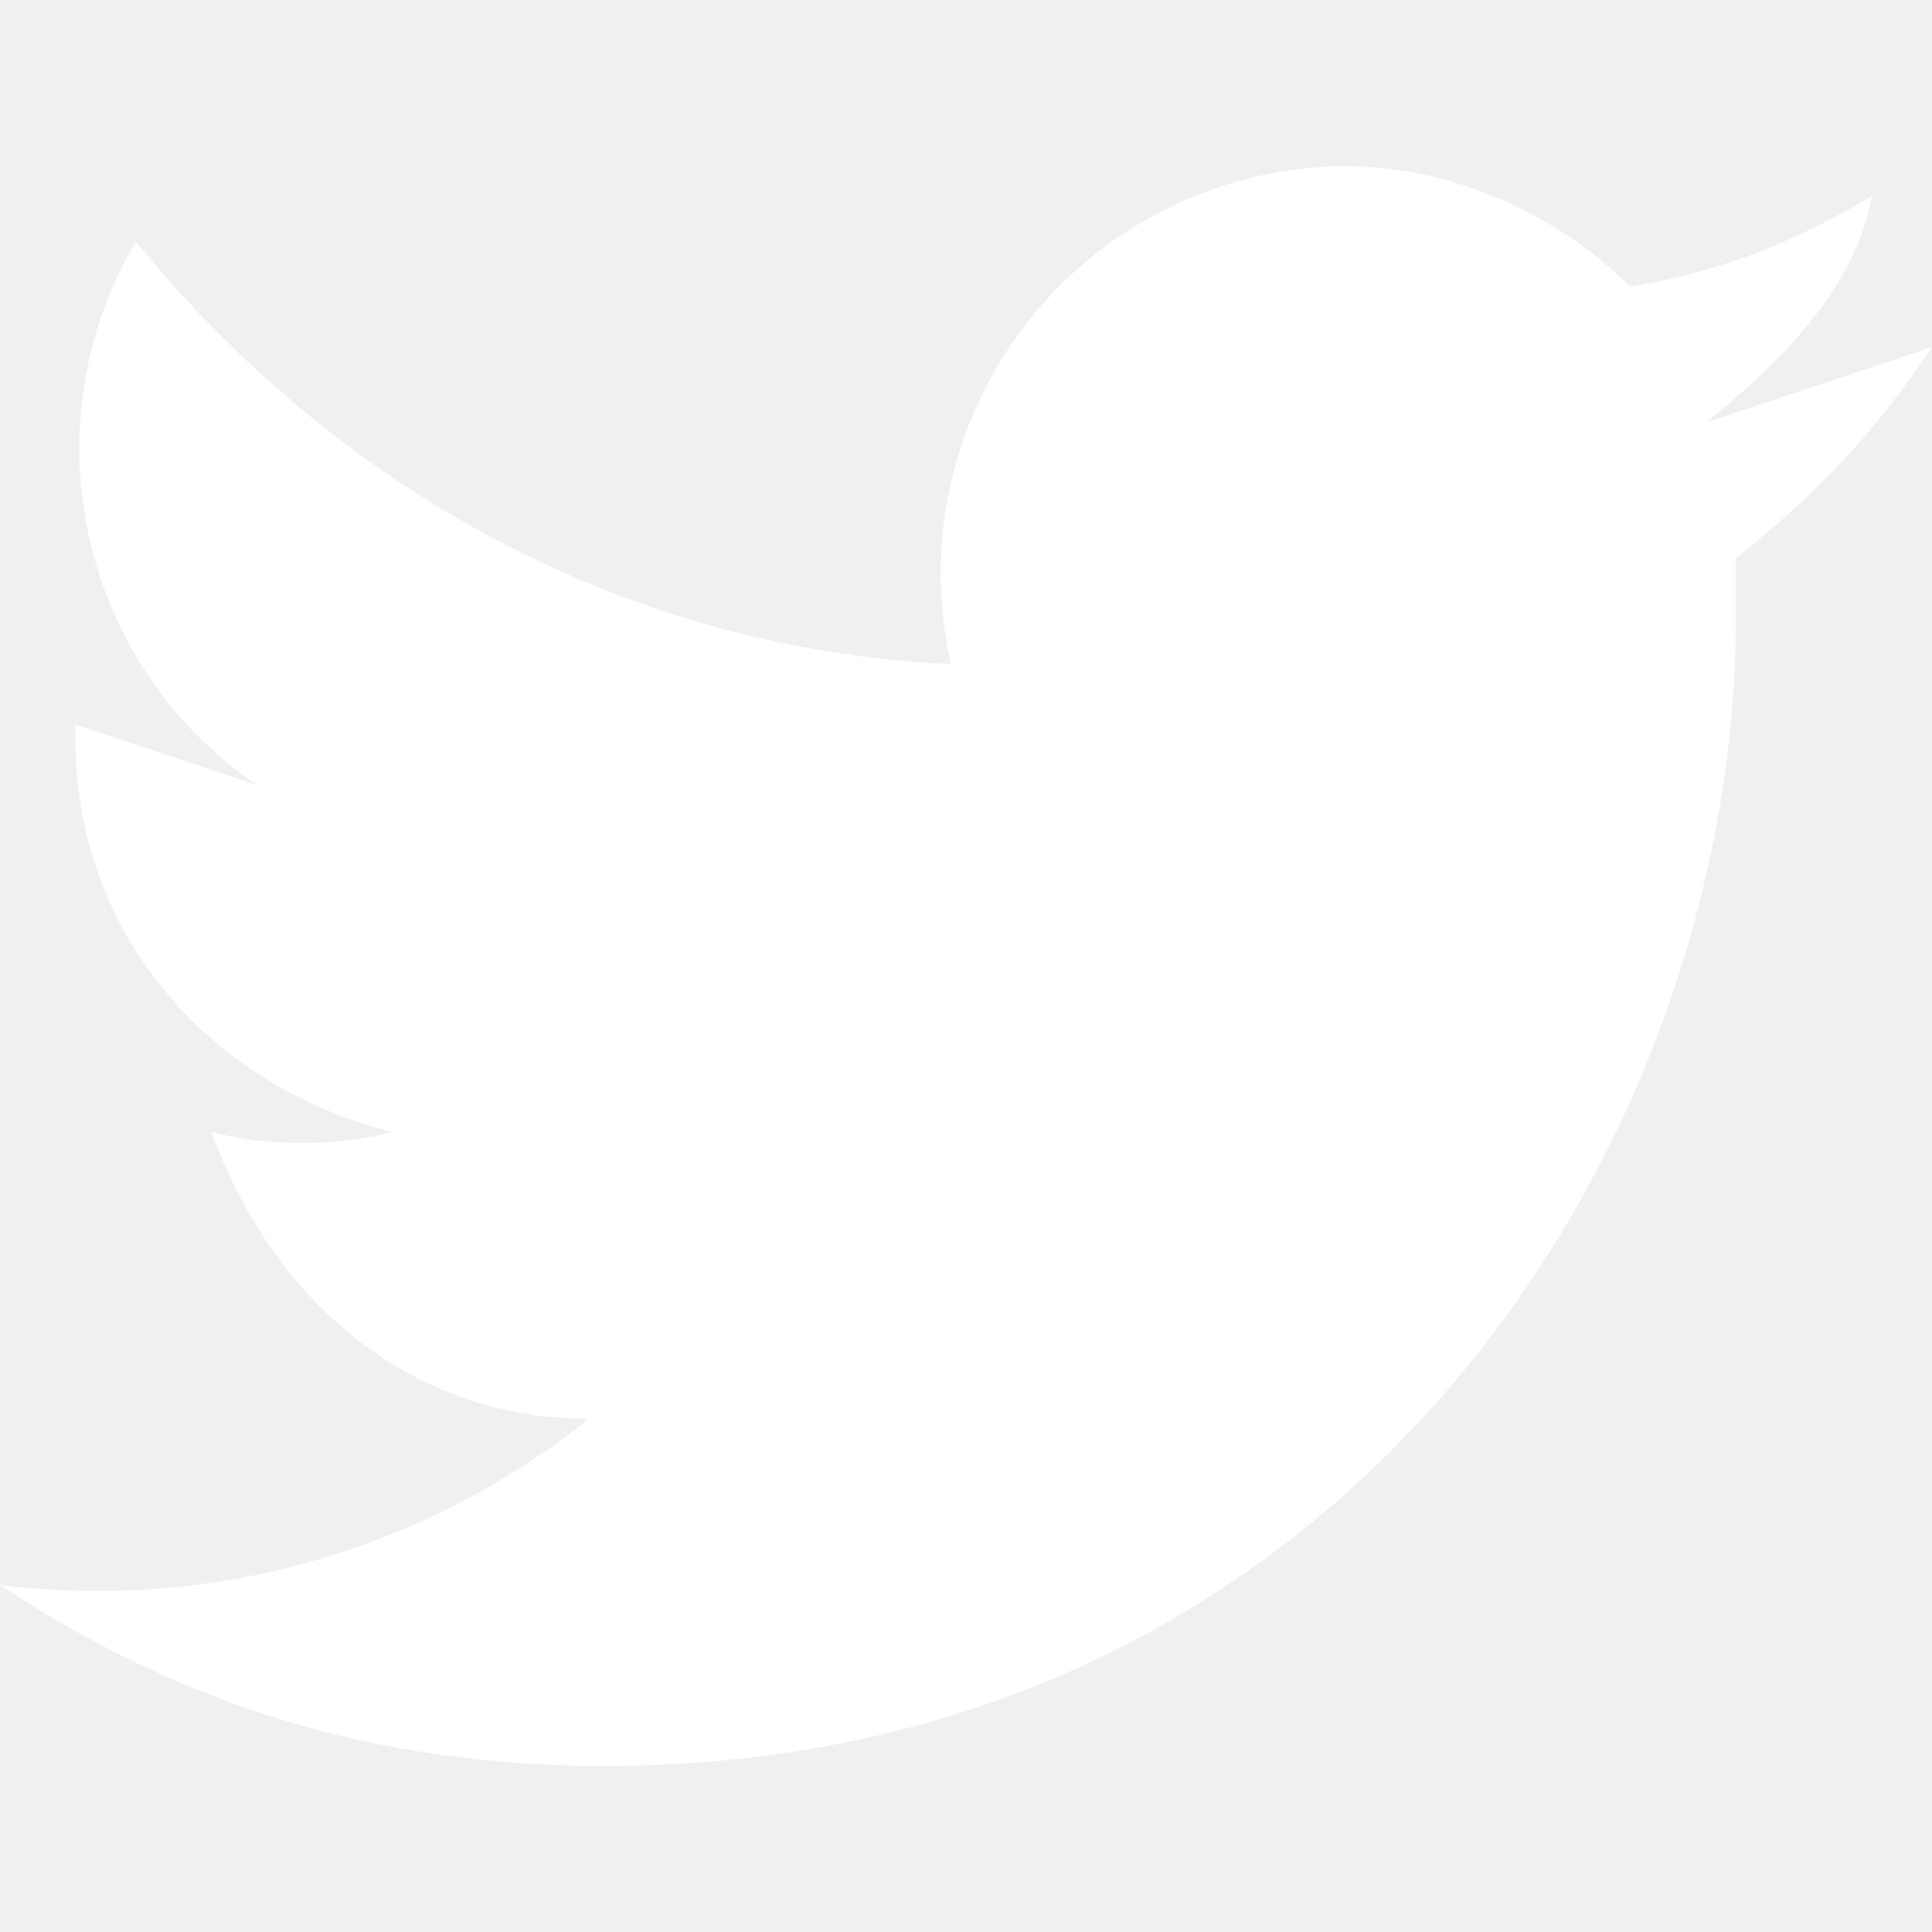
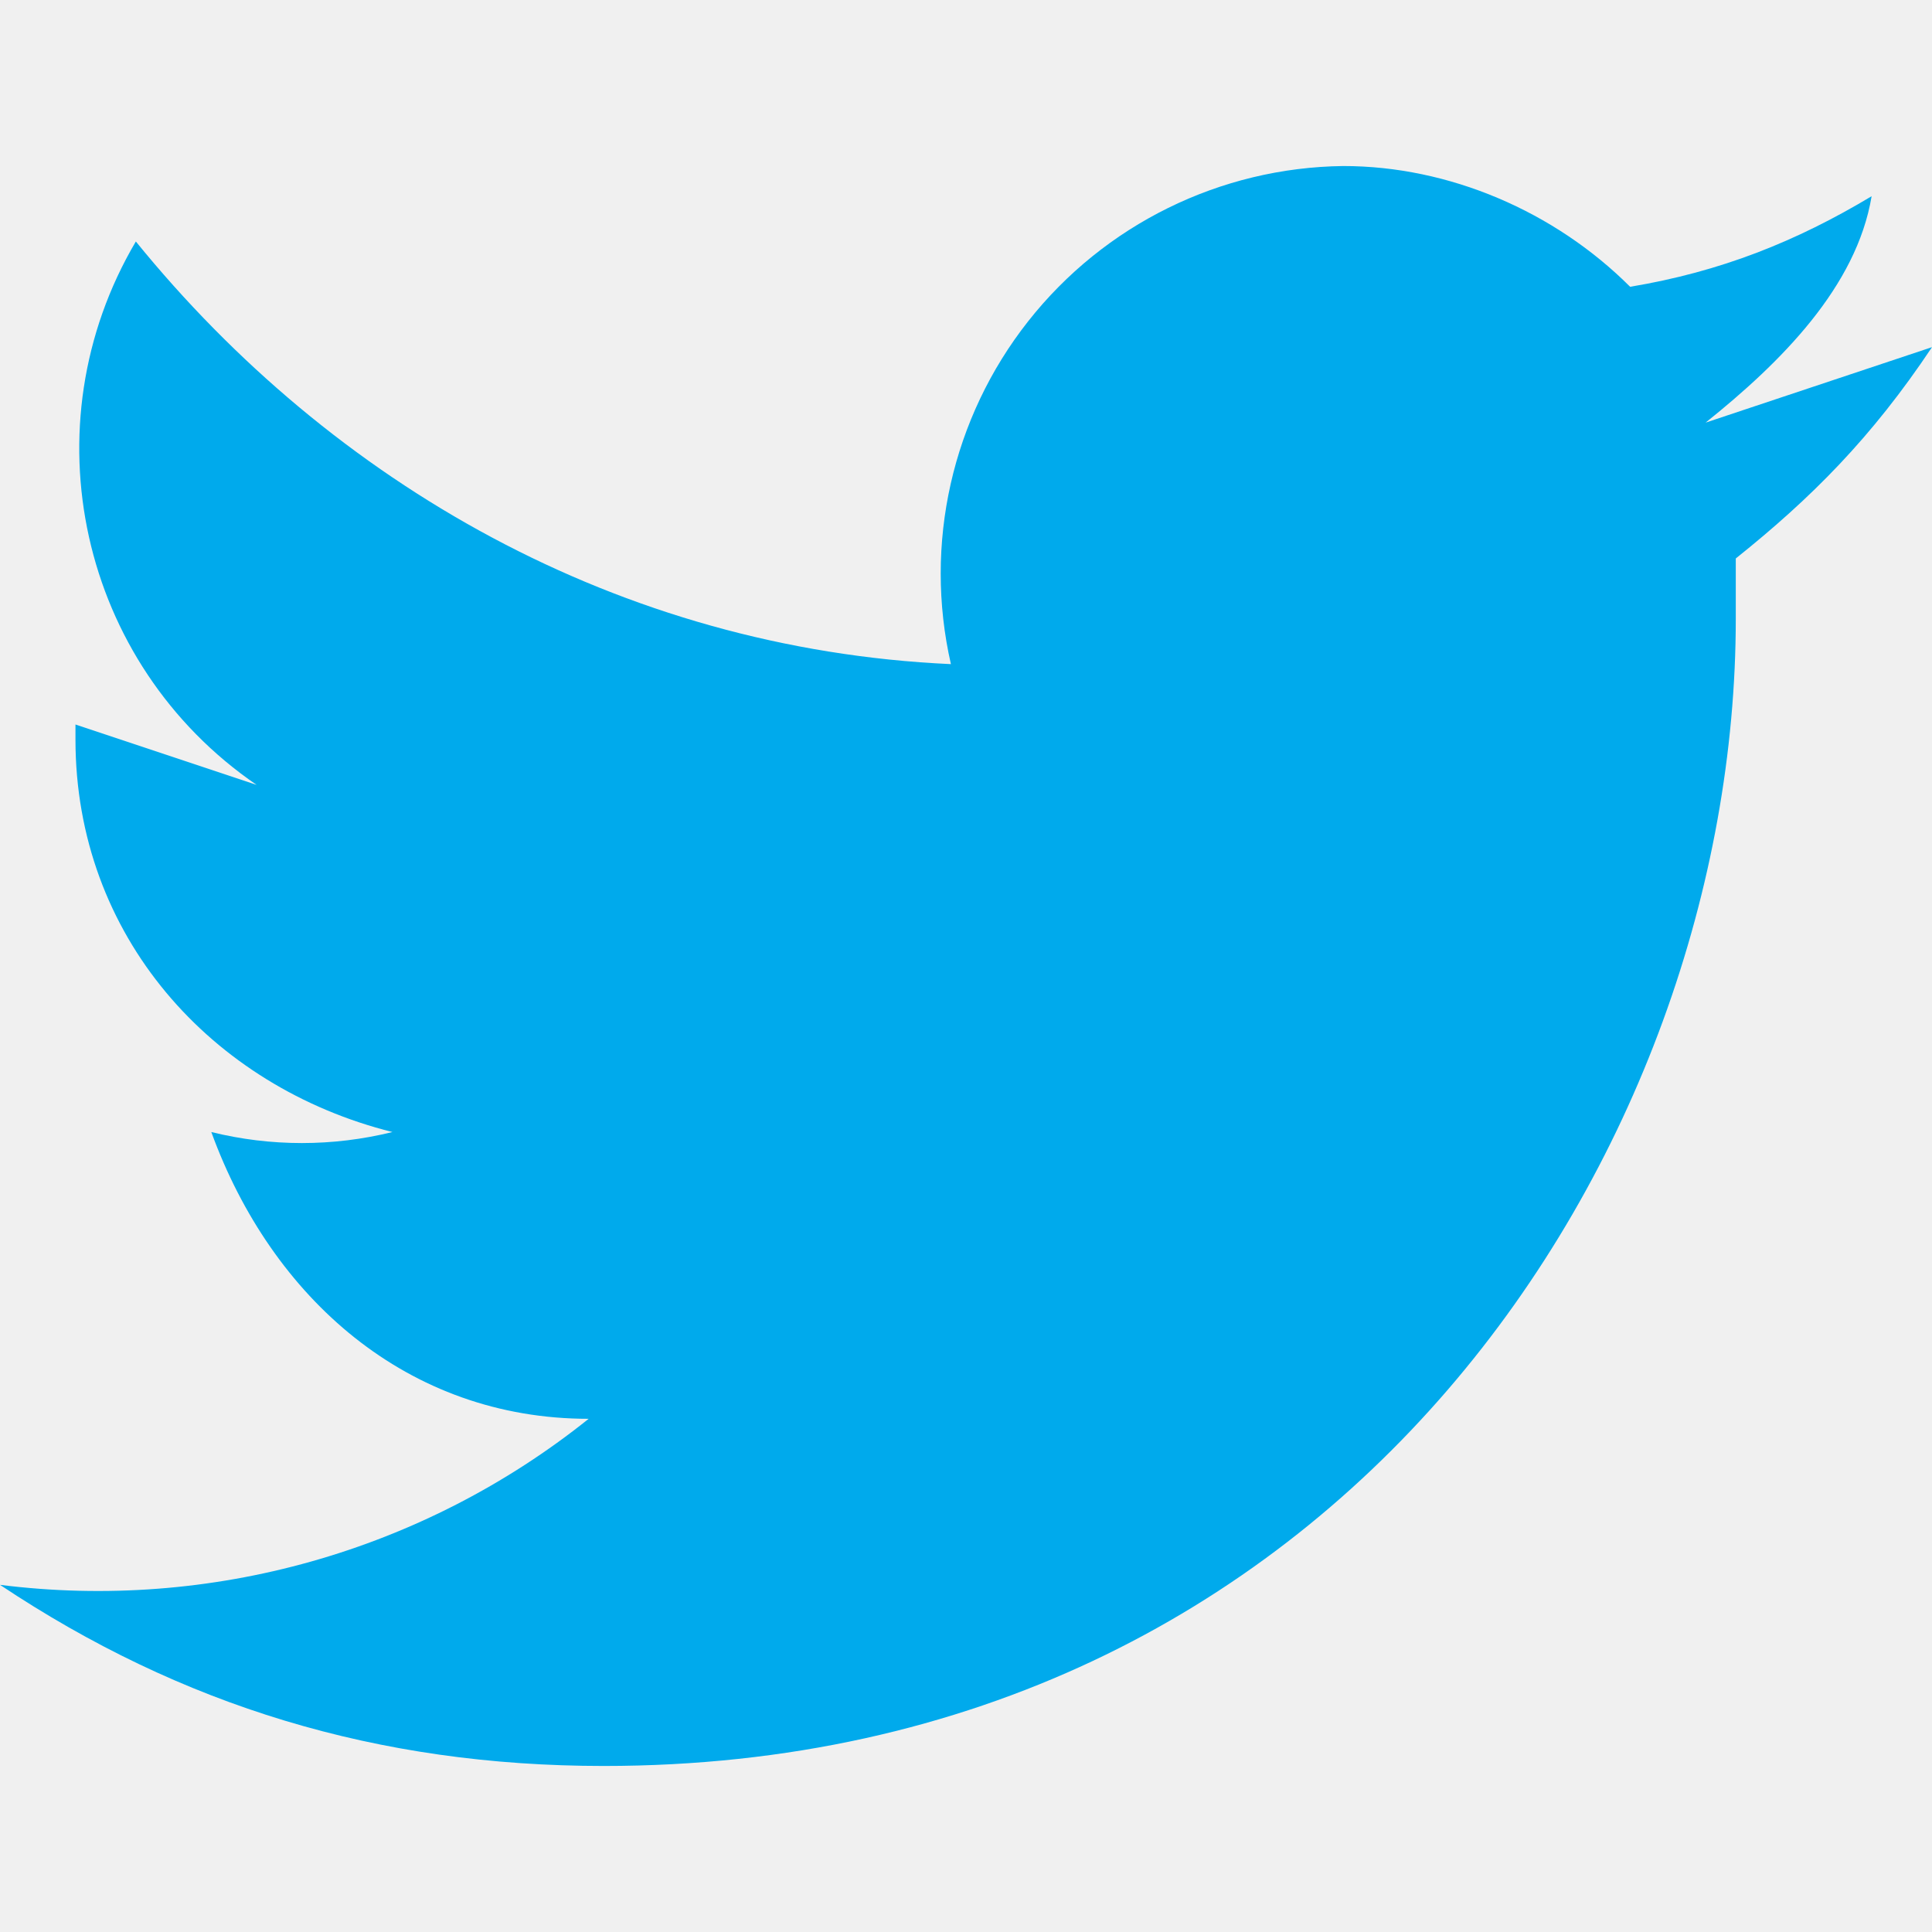
<svg xmlns="http://www.w3.org/2000/svg" viewBox="0 0 128 128">
  <defs />
  <g clip-rule="evenodd">
-     <path fill="#fff" d="M128 23l-15 5c5-4 10-9 11-15-5 3-10 5-16 6-5-5-12-8-19-8a27 27 0 00-26 33C41 43 22 32 9 16a27 27 0 008 36L5 48v1c0 13 9 23 21 26a25 25 0 01-12 0c4 11 13 19 25 19a52 52 0 01-39 11c12 8 25 12 40 12 49 0 75-41 75-76v-4c5-4 9-8 13-14" />
+     <path fill="none" d="M0 0h128v128H0z" />
+     <path fill="#00AAEC" fill-rule="evenodd" d="M128 23l-15 5c5-4 10-9 11-15-5 3-10 5-16 6-5-5-12-8-19-8a27 27 0 00-26 33C41 43 22 32 9 16a27 27 0 008 36L5 48v1c0 13 9 23 21 26a25 25 0 01-12 0c4 11 13 19 25 19a52 52 0 01-39 11c12 8 25 12 40 12 49 0 75-41 75-76v-4c5-4 9-8 13-14" />
  </g>
</svg>
